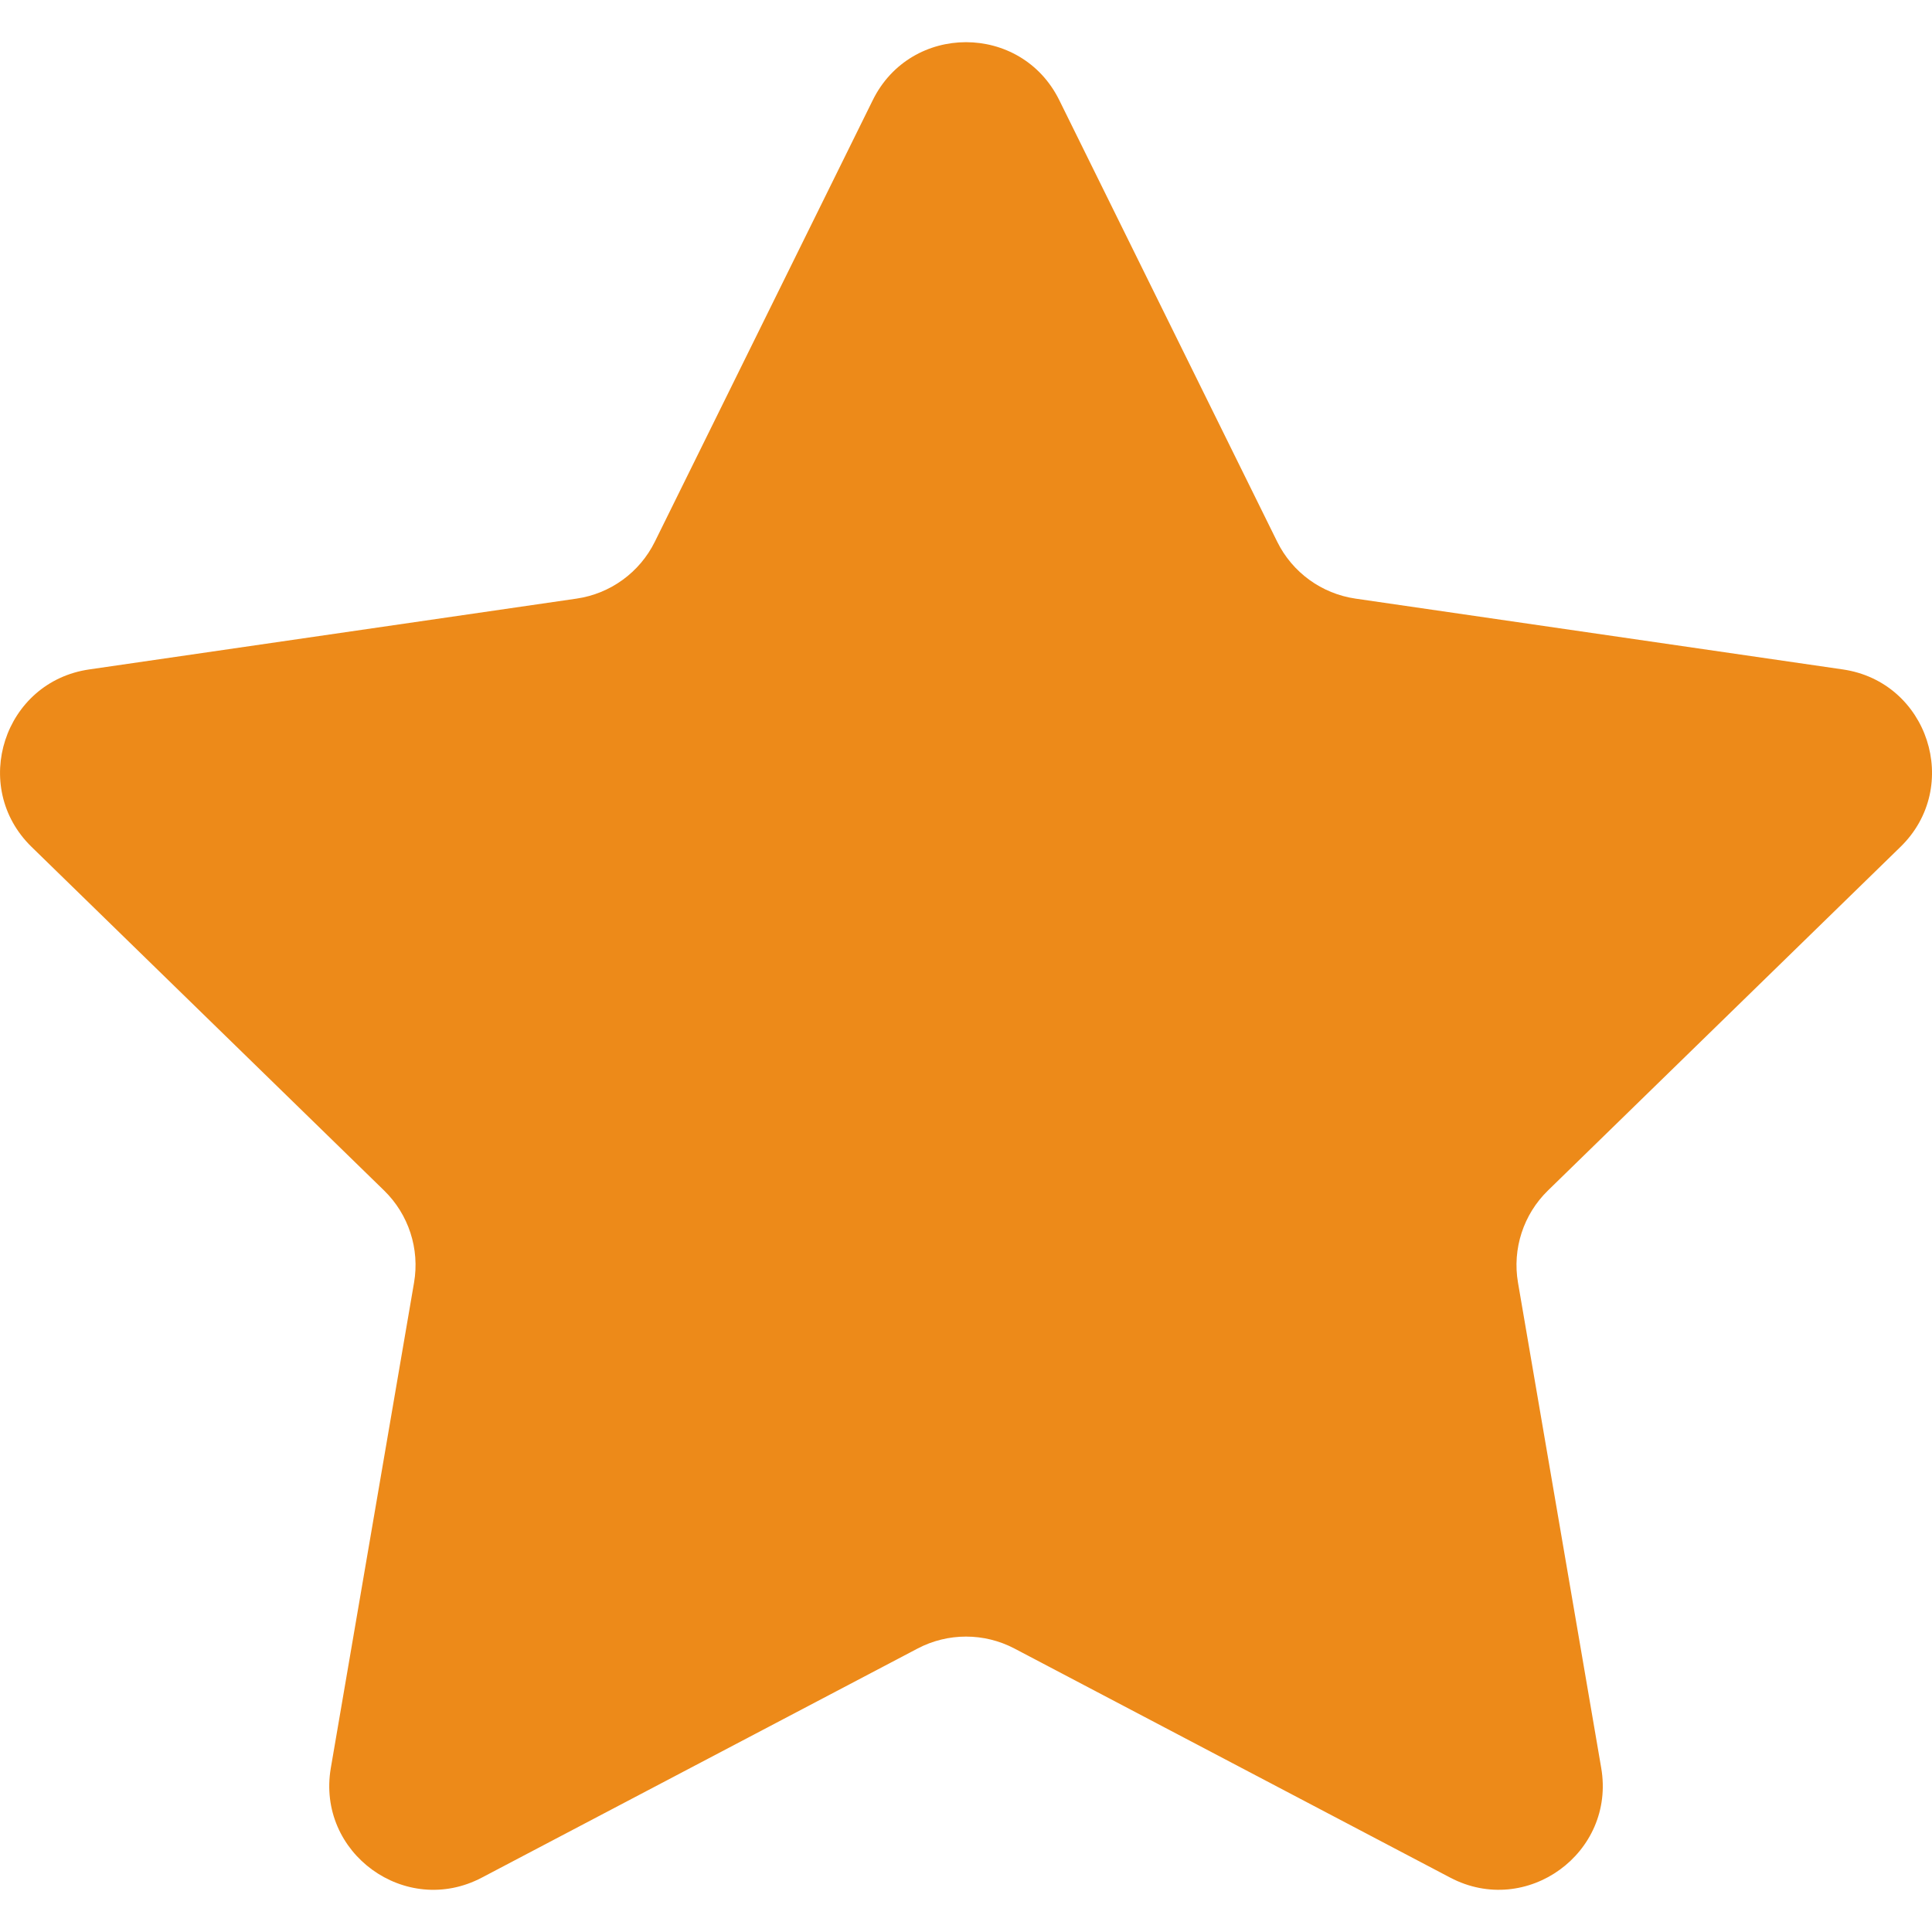
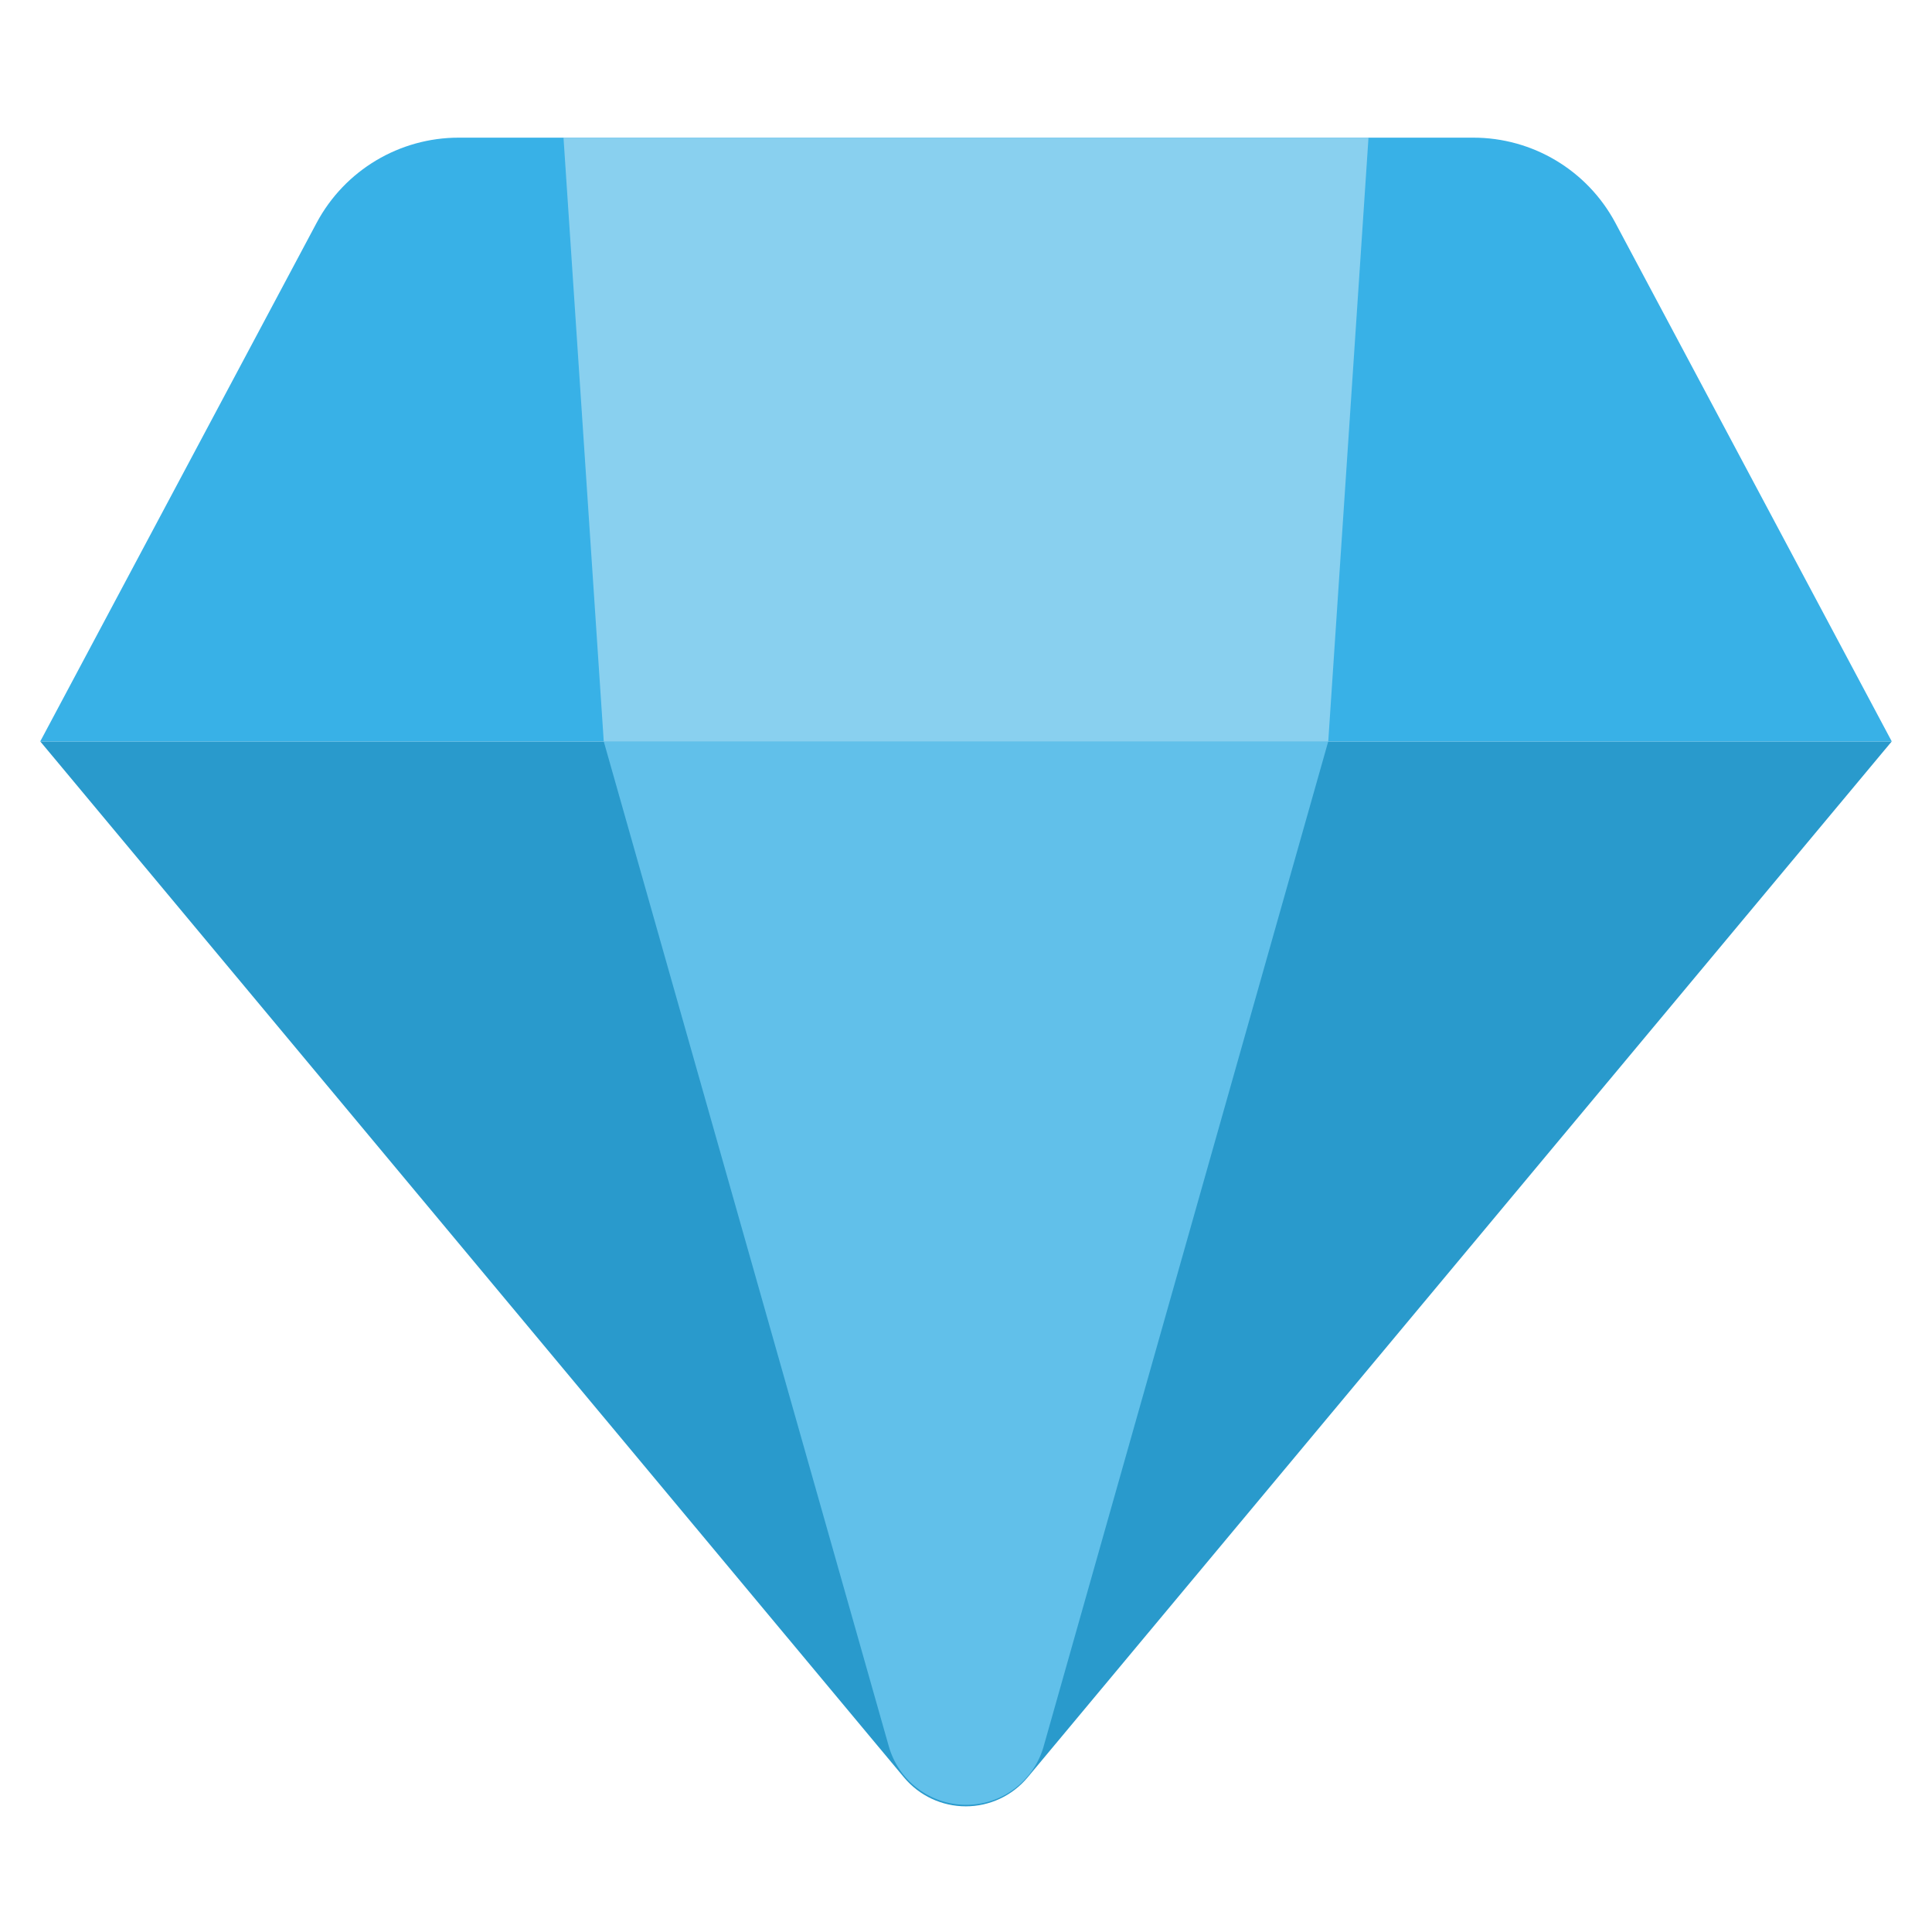
- <svg xmlns="http://www.w3.org/2000/svg" version="1.1" id="Capa_1" x="0px" y="0px" viewBox="0 0 47.94 47.94" style="enable-background:new 0 0 47.94 47.94;" xml:space="preserve">
-   <path style="fill:#ED8A19;" d="M26.285,2.486l5.407,10.956c0.376,0.762,1.103,1.29,1.944,1.412l12.091,1.757 c2.118,0.308,2.963,2.91,1.431,4.403l-8.749,8.528c-0.608,0.593-0.886,1.448-0.742,2.285l2.065,12.042 c0.362,2.109-1.852,3.717-3.746,2.722l-10.814-5.685c-0.752-0.395-1.651-0.395-2.403,0l-10.814,5.685 c-1.894,0.996-4.108-0.613-3.746-2.722l2.065-12.042c0.144-0.837-0.134-1.692-0.742-2.285l-8.749-8.528 c-1.532-1.494-0.687-4.096,1.431-4.403l12.091-1.757c0.841-0.122,1.568-0.65,1.944-1.412l5.407-10.956 C22.602,0.567,25.338,0.567,26.285,2.486z" />
+ <svg xmlns="http://www.w3.org/2000/svg" width="800px" height="800px" viewBox="0 0 48 48">
+   <path d="M1,18.42L22.46,44.16a2,2,0,0,0,3.07,0L47,18.42H1Z" fill="#299acc" />
+   <path d="M36.6,3.42H11.4A4,4,0,0,0,7.87,5.53L1,18.42H47L40.13,5.53A4,4,0,0,0,36.6,3.42Z" fill="#38b1e7" />
+   <path d="M22.08,43.38L15,18.42H33l-7.08,25A2,2,0,0,1,22.08,43.38Z" fill="#61c0ea" />
+   <polygon points="33 18.42 15 18.42 14 3.42 34 3.42 33 18.42" fill="#89d0ef" />
</svg>
